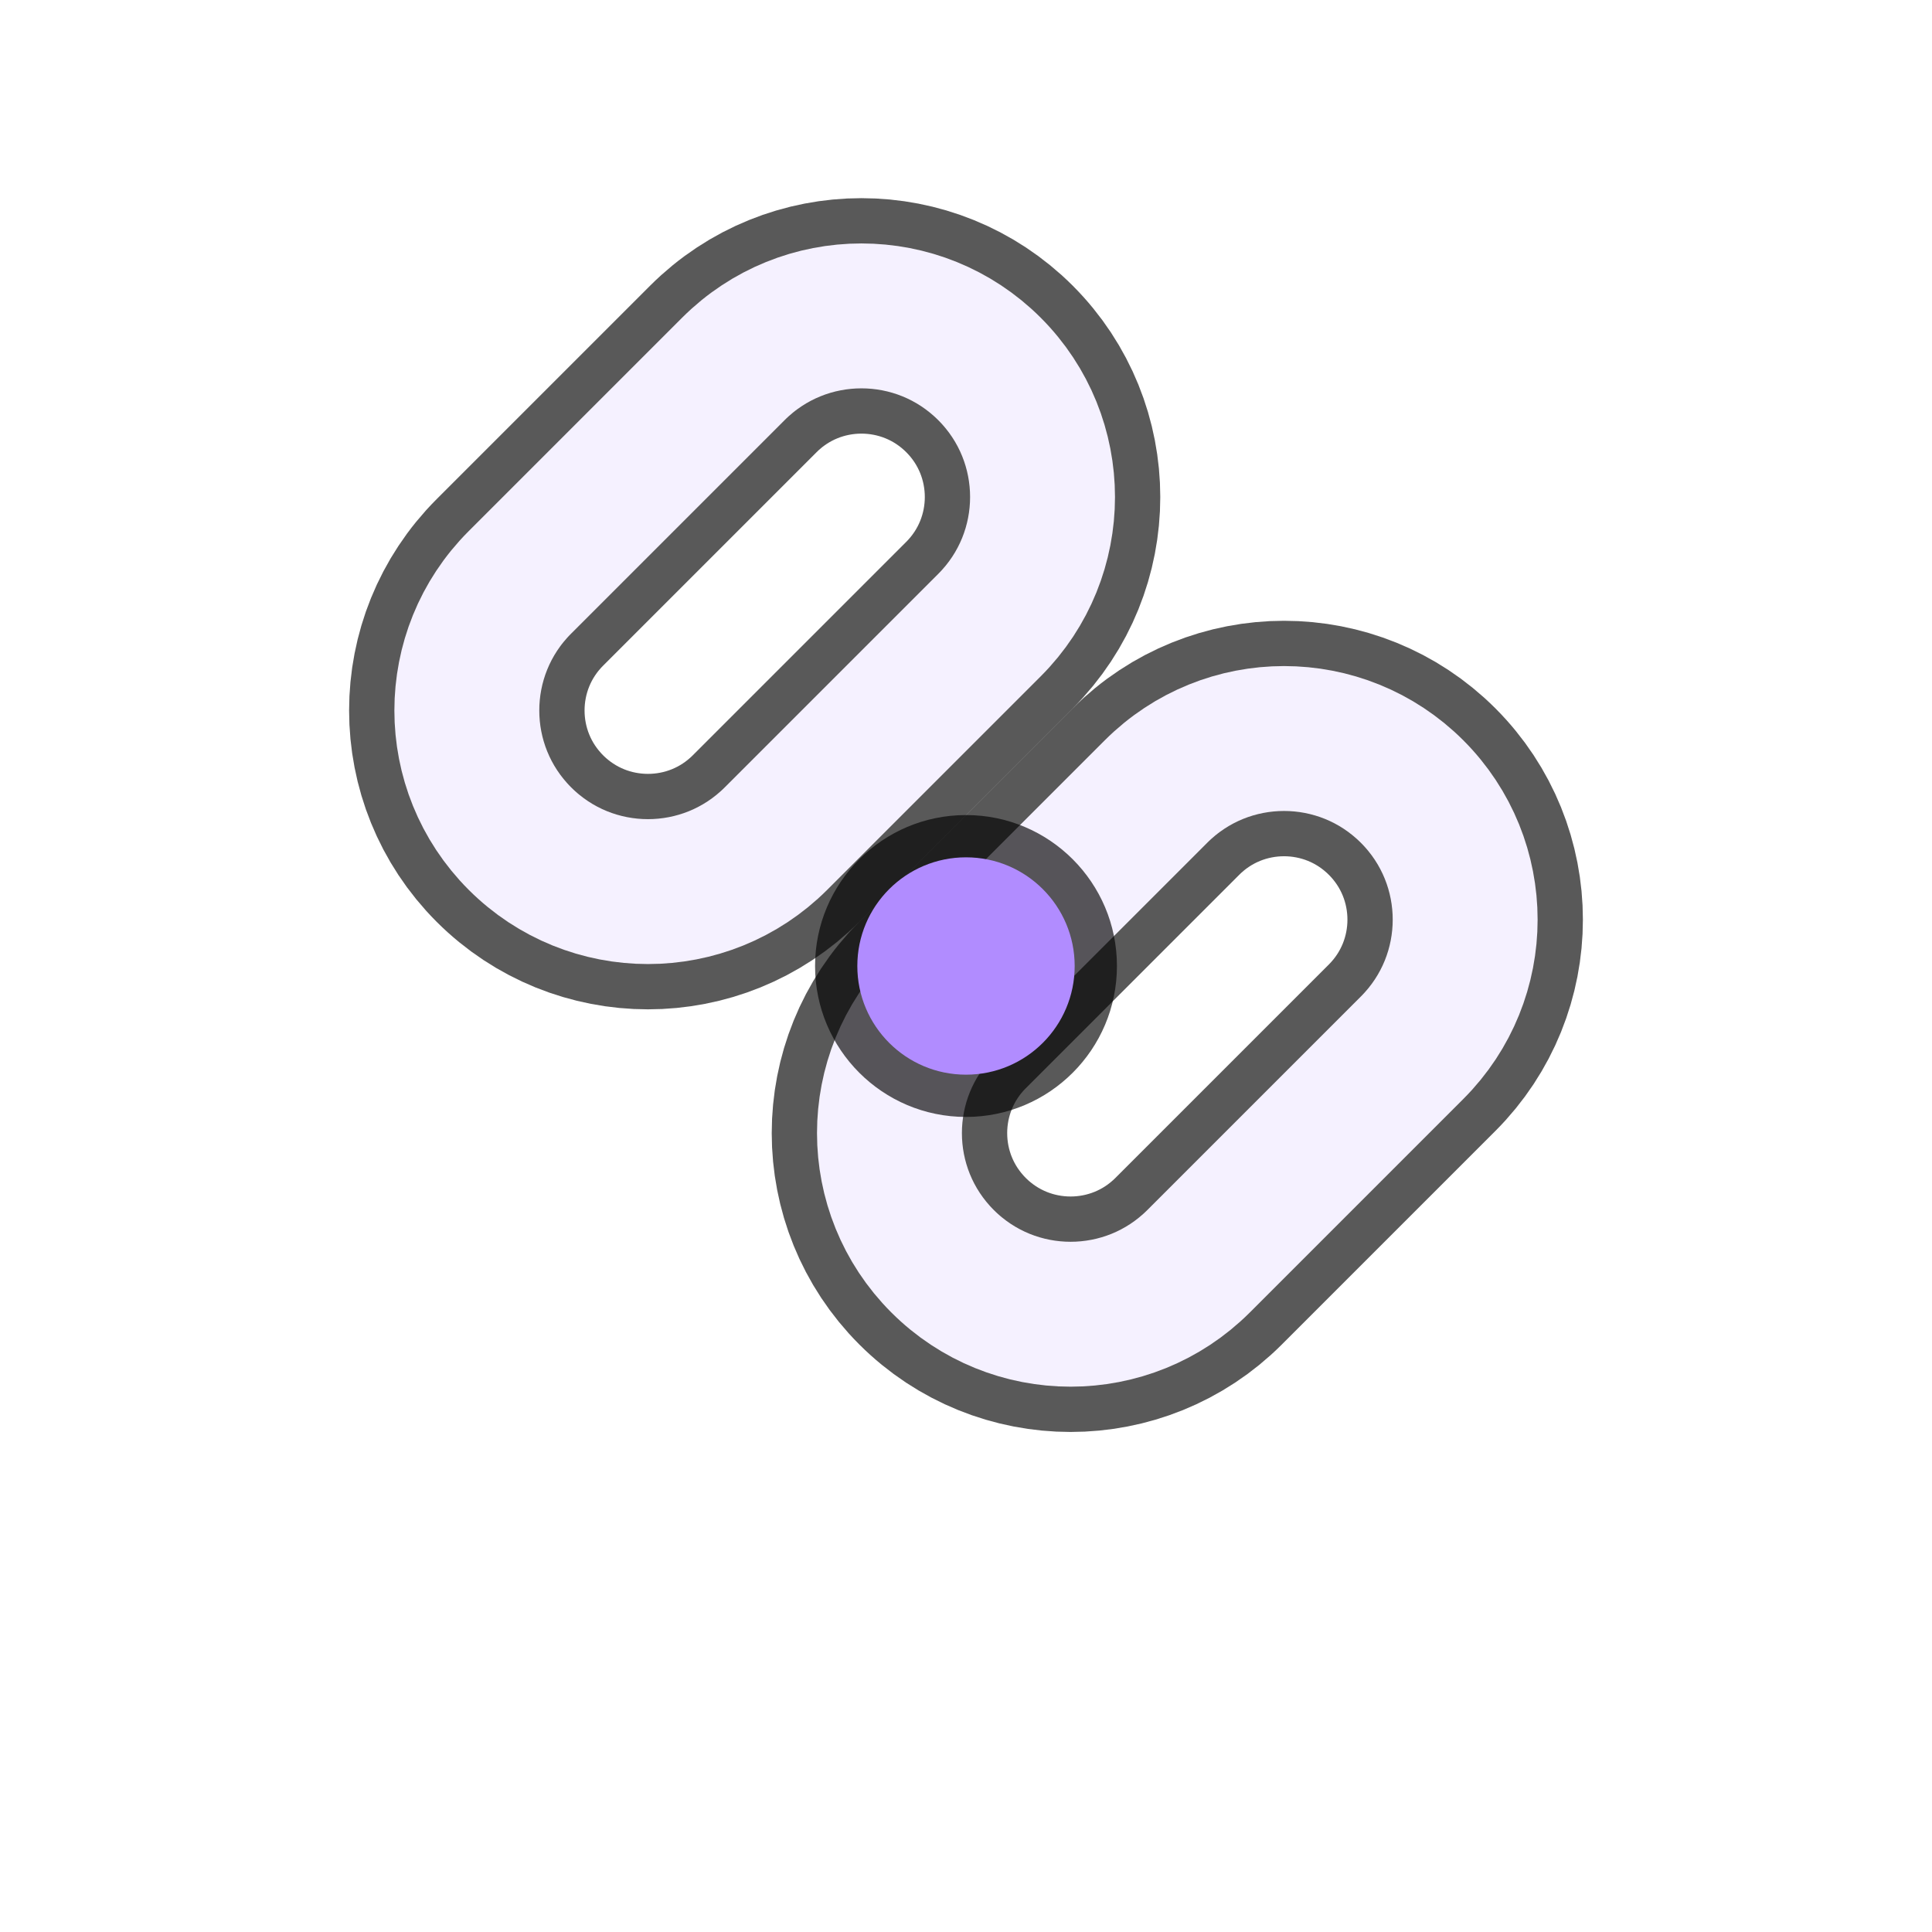
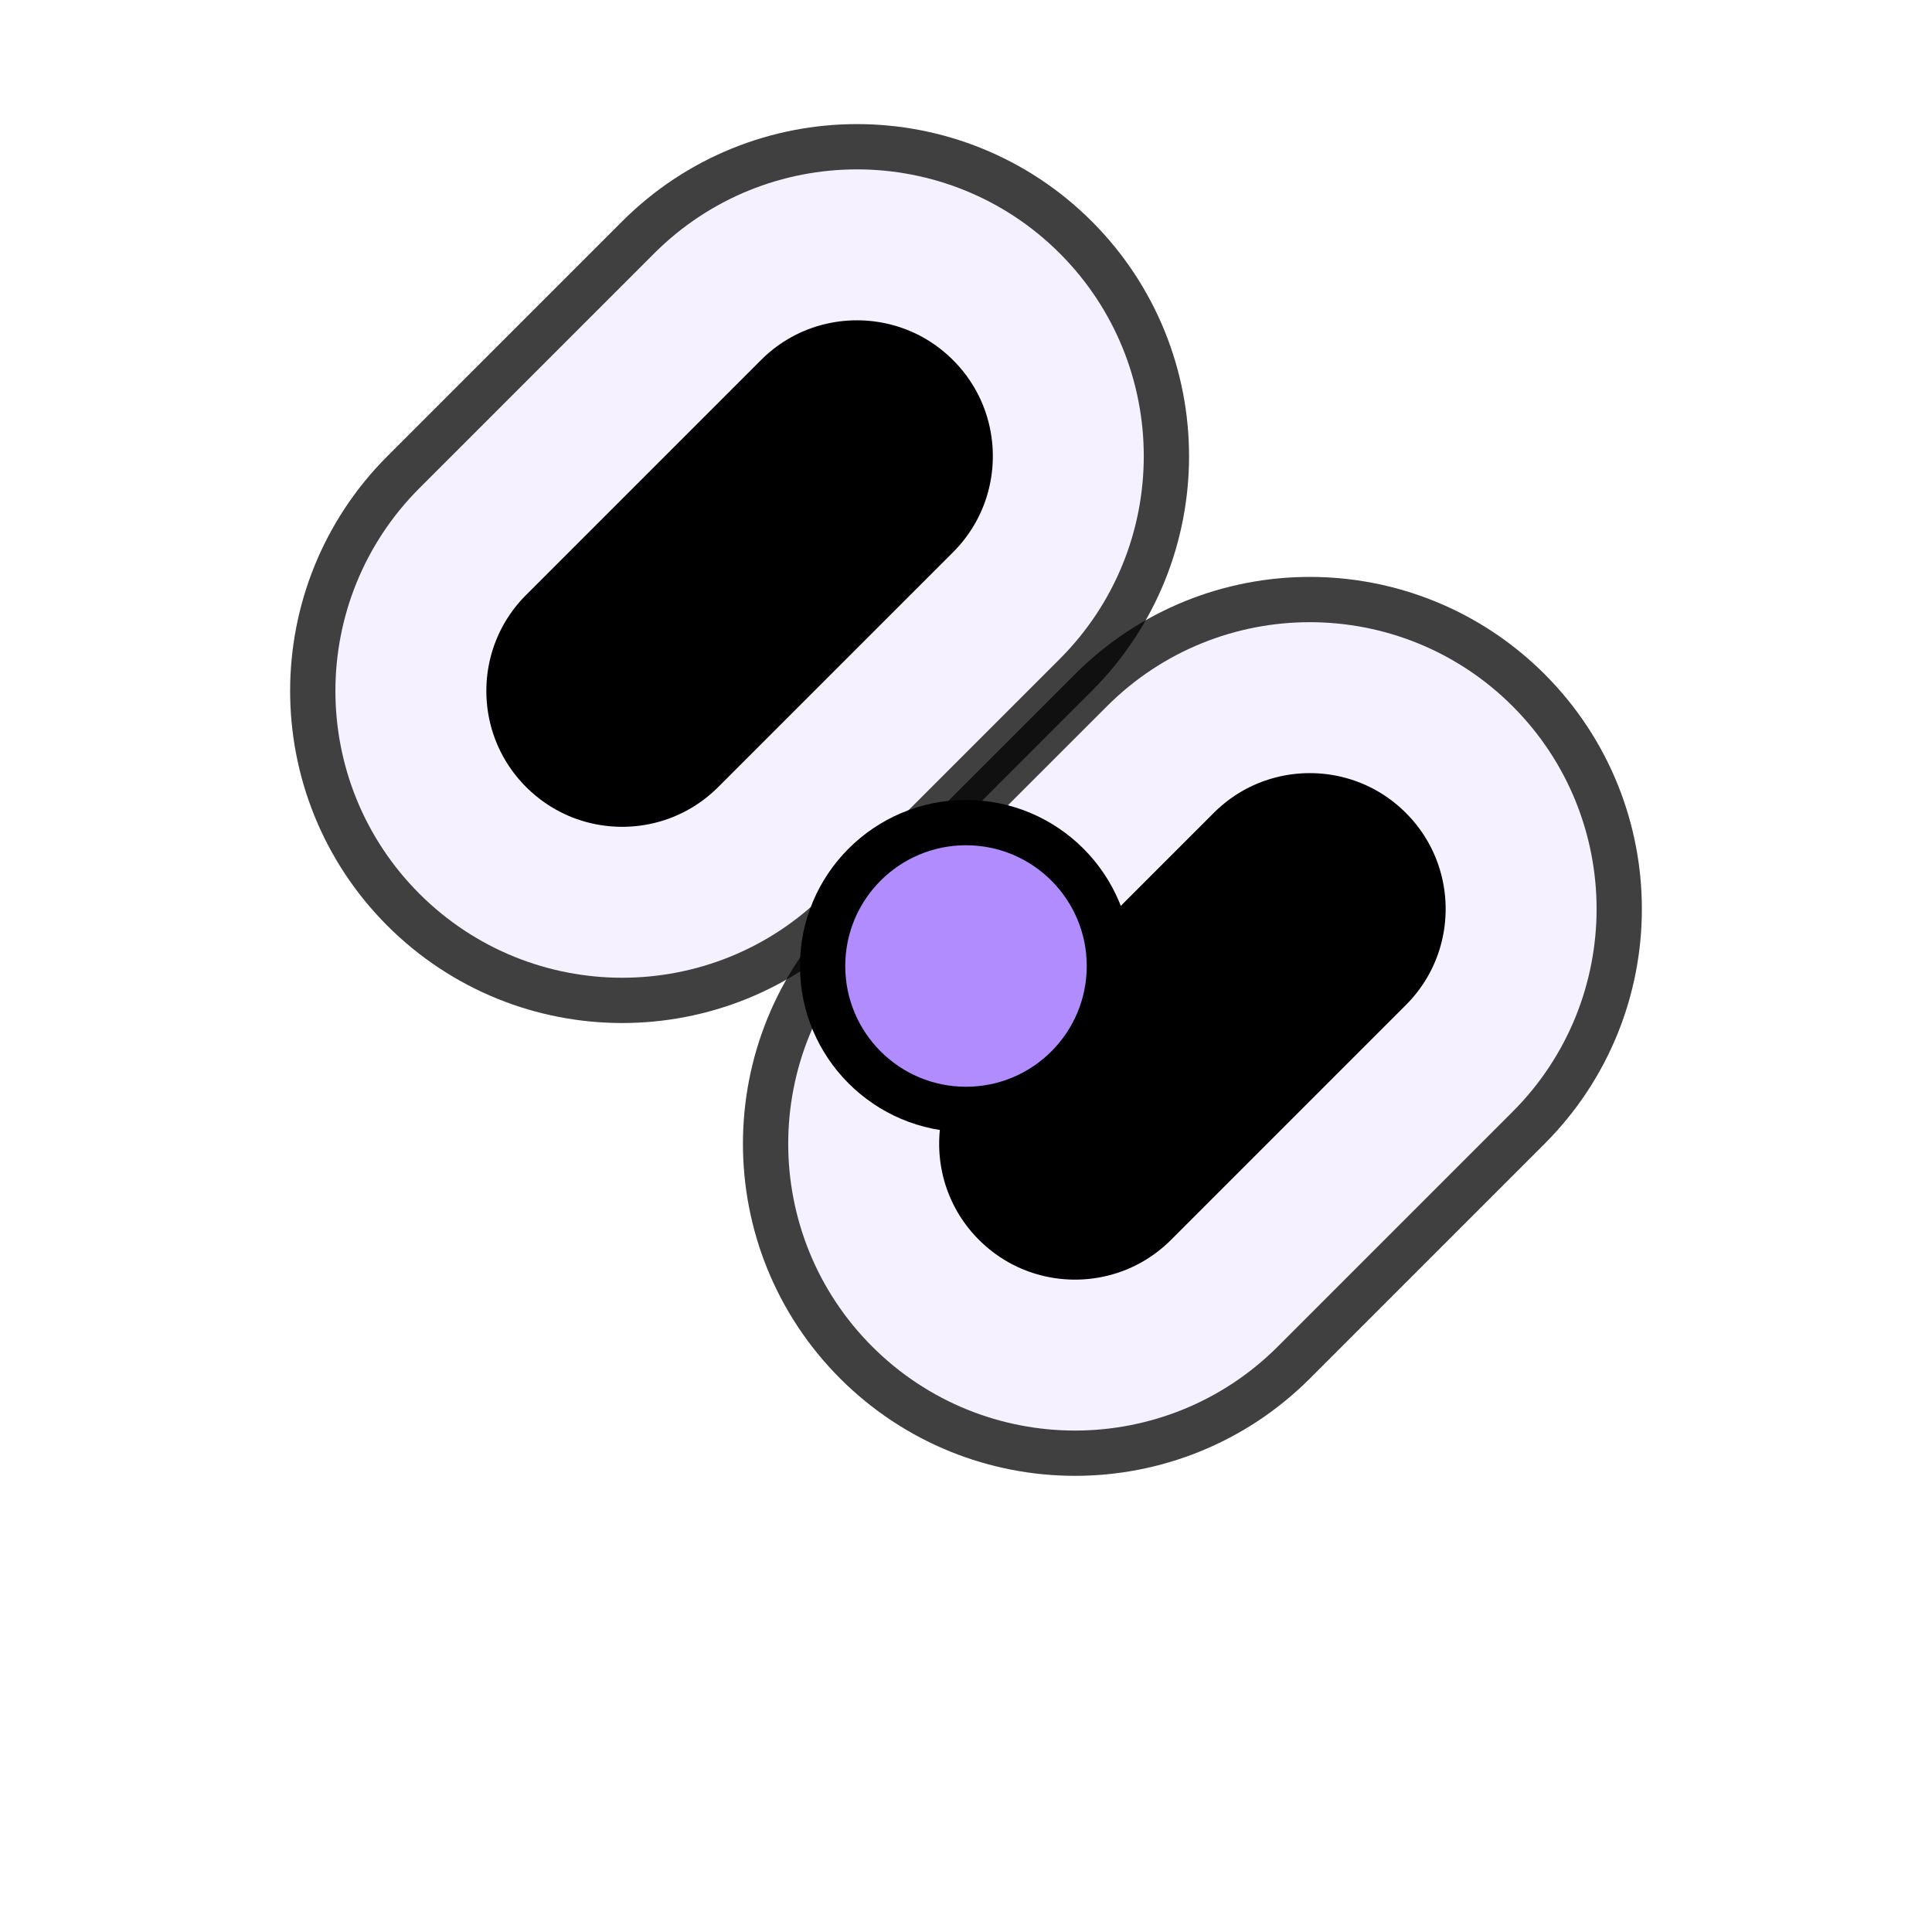
<svg xmlns="http://www.w3.org/2000/svg" viewBox="0 0 64 64" width="64" height="64">
  <defs>
    <style>
      .contrast-stroke {
        stroke: #000000;
-         stroke-opacity: 0.65;
-         stroke-width: 7.8;
+         stroke-opacity: 0.75;
+         stroke-width: 8.0;
+         stroke-linecap: round;
+         stroke-linejoin: round;
+         fill: #000000;
+       }
+       .outline-stroke {
+         stroke: #F5F1FF;
+         stroke-width: 5.0;
+         stroke-linecap: round;
+         stroke-linejoin: round;
+         fill: #000000;
+       }
+       .contrast-stroke-hollow {
+         stroke: #000000;
+         stroke-opacity: 0.75;
+         stroke-width: 8.0;
        stroke-linecap: round;
        stroke-linejoin: round;
        fill: none;
      }
-       .outline-stroke {
+       .outline-stroke-hollow {
        stroke: #F5F1FF;
-         stroke-width: 4.8;
+         stroke-width: 5.0;
        stroke-linecap: round;
        stroke-linejoin: round;
        fill: none;
      }
      .contrast-stroke-lean {
        stroke: #000000;
-         stroke-opacity: 0.65;
-         stroke-width: 6.2;
+         stroke-opacity: 0.75;
+         stroke-width: 6.8;
        stroke-linecap: round;
        stroke-linejoin: round;
-         fill: none;
+         fill: #000000;
      }
      .outline-stroke-lean {
        stroke: #F5F1FF;
-         stroke-width: 3.8;
+         stroke-width: 4.0;
        stroke-linecap: round;
        stroke-linejoin: round;
-         fill: none;
+         fill: #000000;
      }
      .accent-fill {
        fill: #B18CFF;
      }
      .accent-stroke {
        stroke: #B18CFF;
-         stroke-width: 4.8;
+         stroke-width: 5.0;
        stroke-linecap: round;
        stroke-linejoin: round;
        fill: none;
      }
      .contrast-fill {
        fill: #000000;
-         fill-opacity: 0.65;
+         fill-opacity: 0.75;
+       }
+       .solid-black {
+         fill: #000000;
      }
    </style>
  </defs>
-   <rect class="contrast-stroke" x="14" y="14" width="22" height="12" rx="6" ry="6" transform="rotate(-45 25 20)" />
-   <rect class="contrast-stroke" x="28" y="28" width="22" height="12" rx="6" ry="6" transform="rotate(-45 39 34)" />
-   <rect class="outline-stroke" x="14" y="14" width="22" height="12" rx="6" ry="6" transform="rotate(-45 25 20)" />
-   <rect class="outline-stroke" x="28" y="28" width="22" height="12" rx="6" ry="6" transform="rotate(-45 39 34)" />
-   <circle class="contrast-fill" cx="32" cy="32" r="5" />
-   <circle class="accent-fill" cx="32" cy="32" r="3.6" />
+   <rect class="contrast-stroke" x="12" y="12" width="25" height="14" rx="7" ry="7" transform="rotate(-45 24.5 19)" />
+   <rect class="contrast-stroke" x="27" y="27" width="25" height="14" rx="7" ry="7" transform="rotate(-45 39.5 34)" />
+   <rect class="outline-stroke" x="12" y="12" width="25" height="14" rx="7" ry="7" transform="rotate(-45 24.5 19)" />
+   <rect class="outline-stroke" x="27" y="27" width="25" height="14" rx="7" ry="7" transform="rotate(-45 39.5 34)" />
+   <circle cx="32" cy="32" r="5.5" fill="#000000" />
+   <circle class="accent-fill" cx="32" cy="32" r="4" />
</svg>
